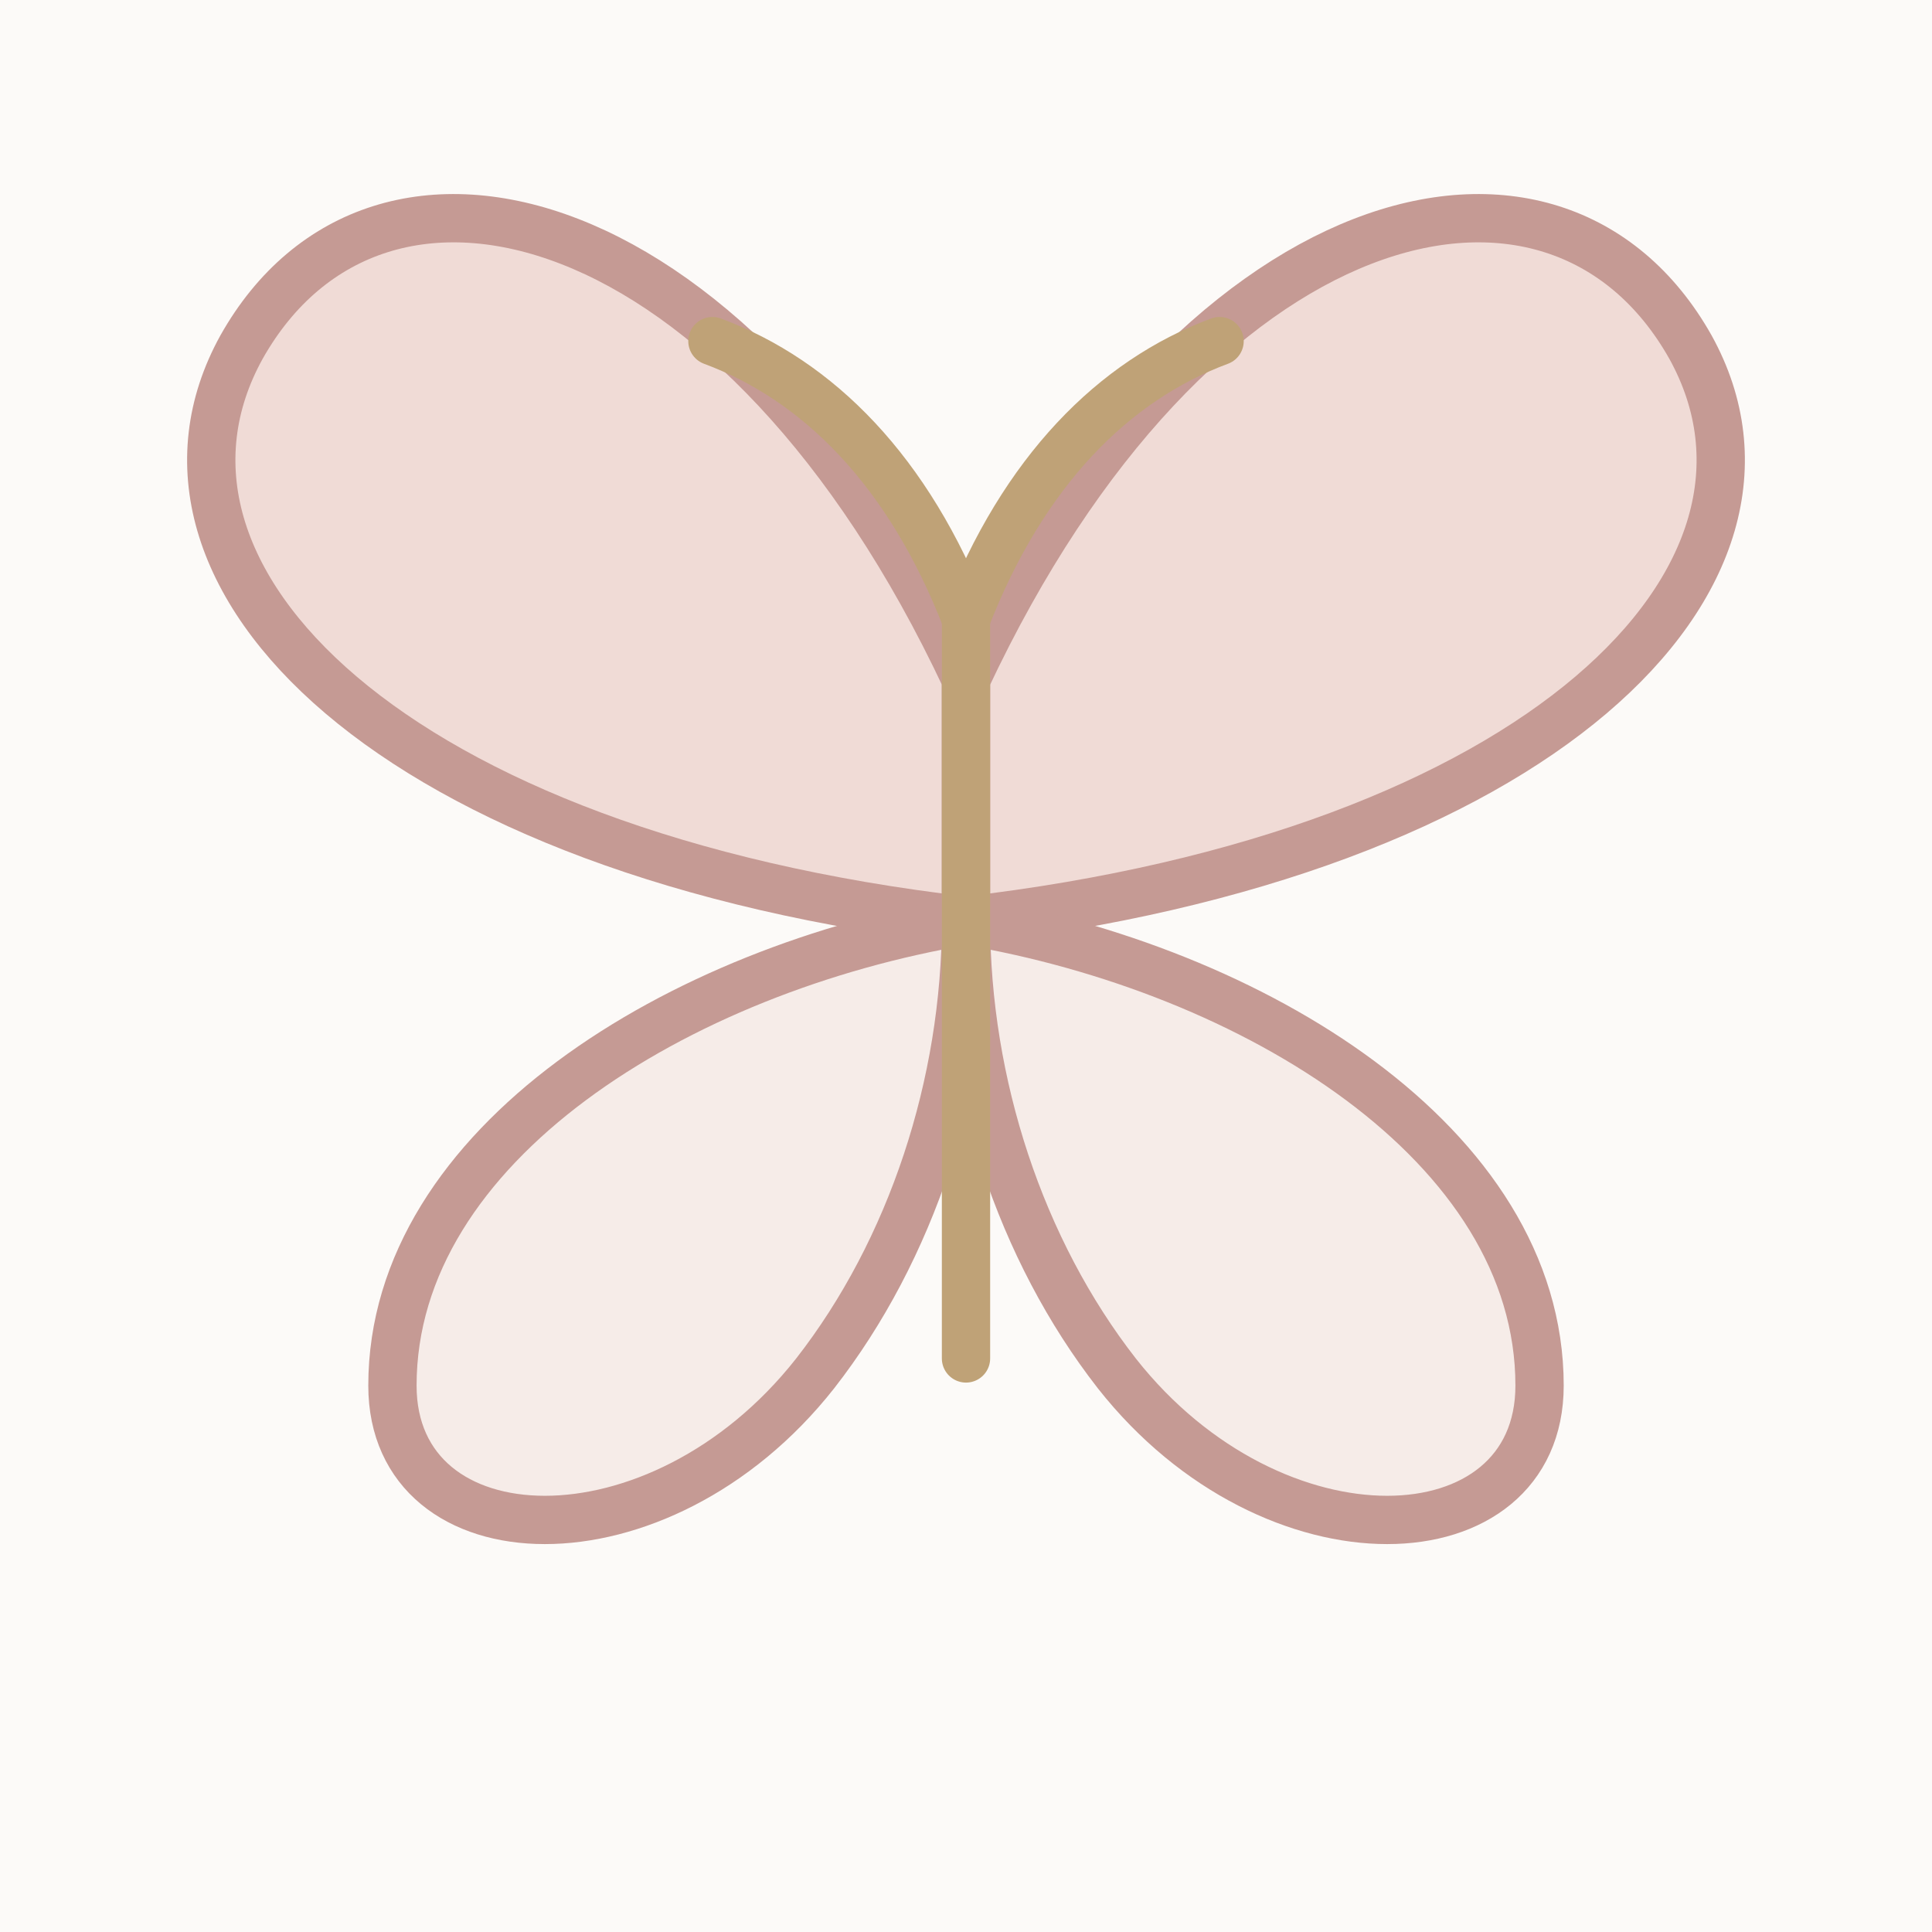
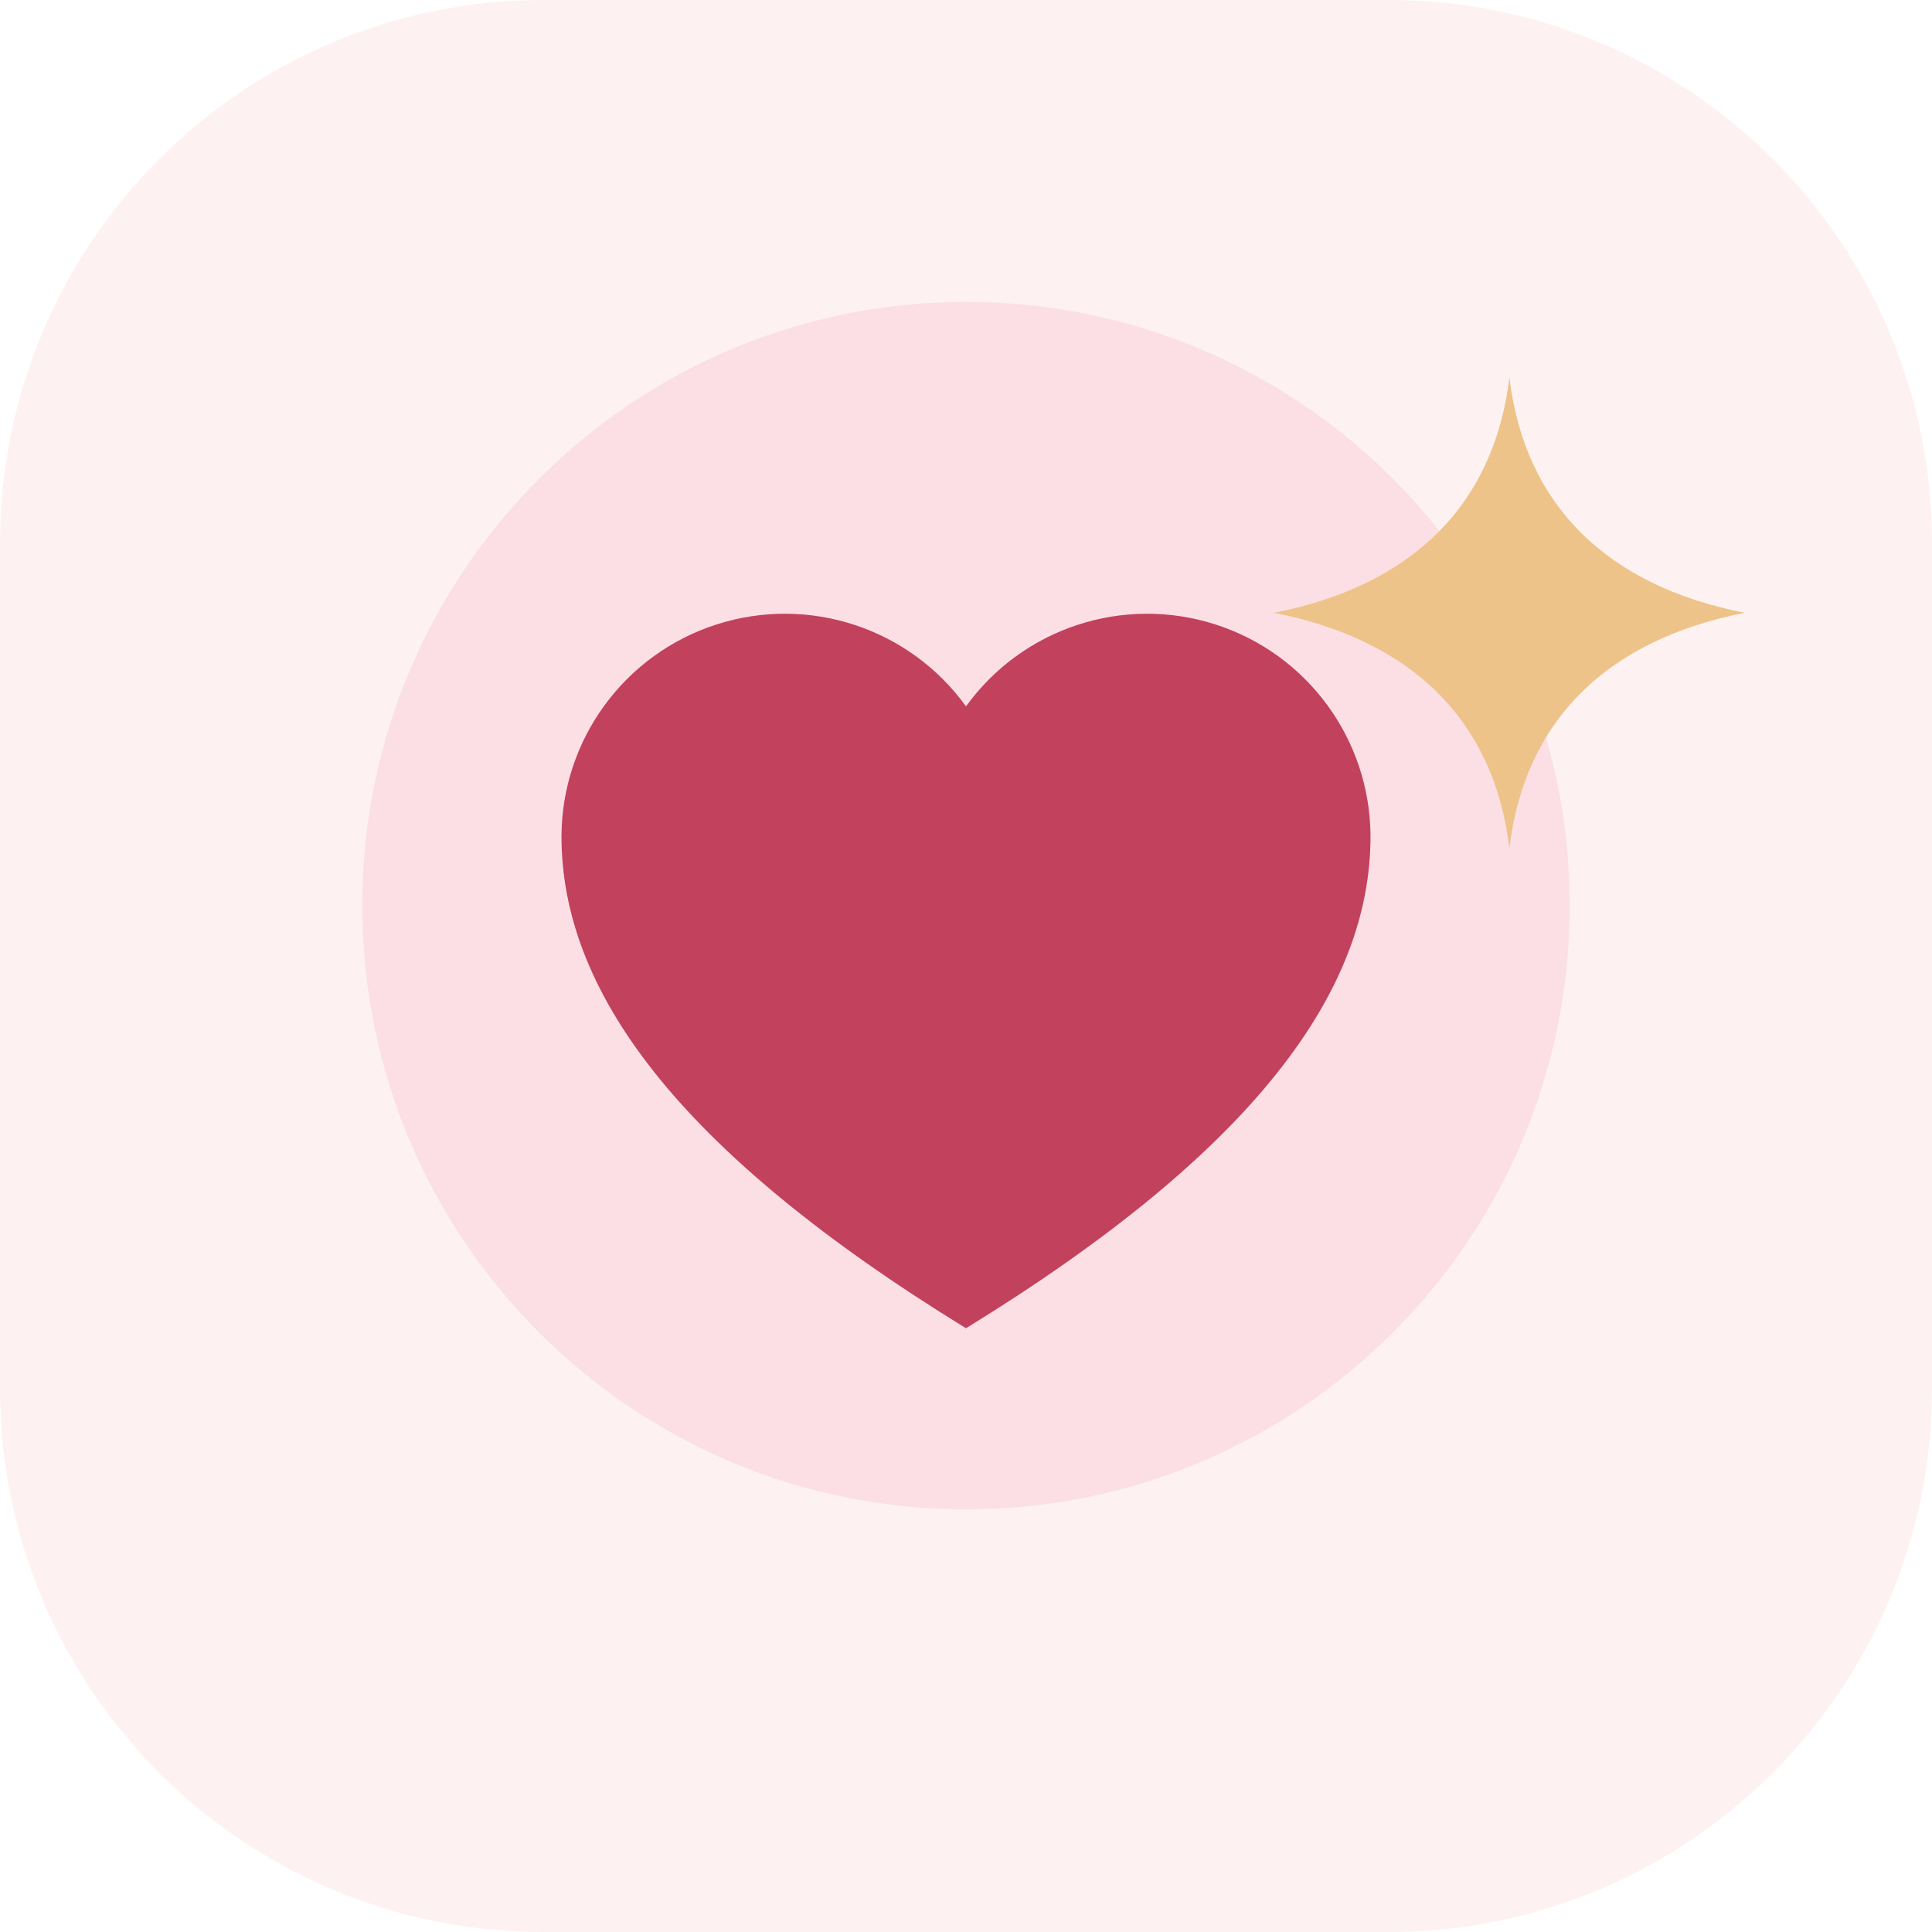
<svg xmlns="http://www.w3.org/2000/svg" viewBox="0 0 64 64">
-   <rect width="64" height="64" fill="#fcfaf8" />
-   <g fill="none" stroke="#c59a94" stroke-width="1.6" stroke-linecap="round" stroke-linejoin="round">
-     <path d="M32 22.5C24.5 6.5 12.5 3.5 8 11.5c-4.2 7.6 5 16.8 24 19Z" fill="#f0dbd6" />
-     <path d="M32 22.5C39.5 6.5 51.5 3.5 56 11.5c4.2 7.6-5 16.8-24 19Z" fill="#f0dbd6" />
-     <path d="M32 30.5c-9.5 1.6-19 7.4-19 15.4 0 5.8 8.8 6.2 14-.4 3.2-4.1 5-9.6 5-15Z" fill="#f6ece8" />
-     <path d="M32 30.5c9.5 1.6 19 7.4 19 15.4 0 5.8-8.8 6.2-14-.4-3.2-4.1-5-9.6-5-15Z" fill="#f6ece8" />
-     <path d="M32 19.5v25.5" stroke="#bfa277" />
-     <path d="M32 20.5c-1.9-4.9-4.9-7.9-8.4-9.2M32 20.5c1.9-4.9 4.9-7.9 8.4-9.2" stroke="#bfa277" />
-   </g>
+   <rect width="64" height="64" rx="18" fill="#fdf2f1" />
+   <circle cx="32" cy="30" r="20" fill="#fbdfe4" />
+   <path d="M32 44c-9.6-5.9-13.4-11.2-13.4-16.3a7.4 7.4 0 0 1 13.4-4.3 7.4 7.4 0 0 1 13.4 4.3C45.4 32.8 41.6 38.1 32 44Z" fill="#c2415c" />
+   <path d="M50 12.5c.5 4.2 3.2 6.9 7.8 7.8-4.6.9-7.3 3.6-7.8 7.8-.5-4.2-3.2-6.9-7.8-7.8 4.6-.9 7.3-3.6 7.8-7.8Z" fill="#edc389" />
</svg>
